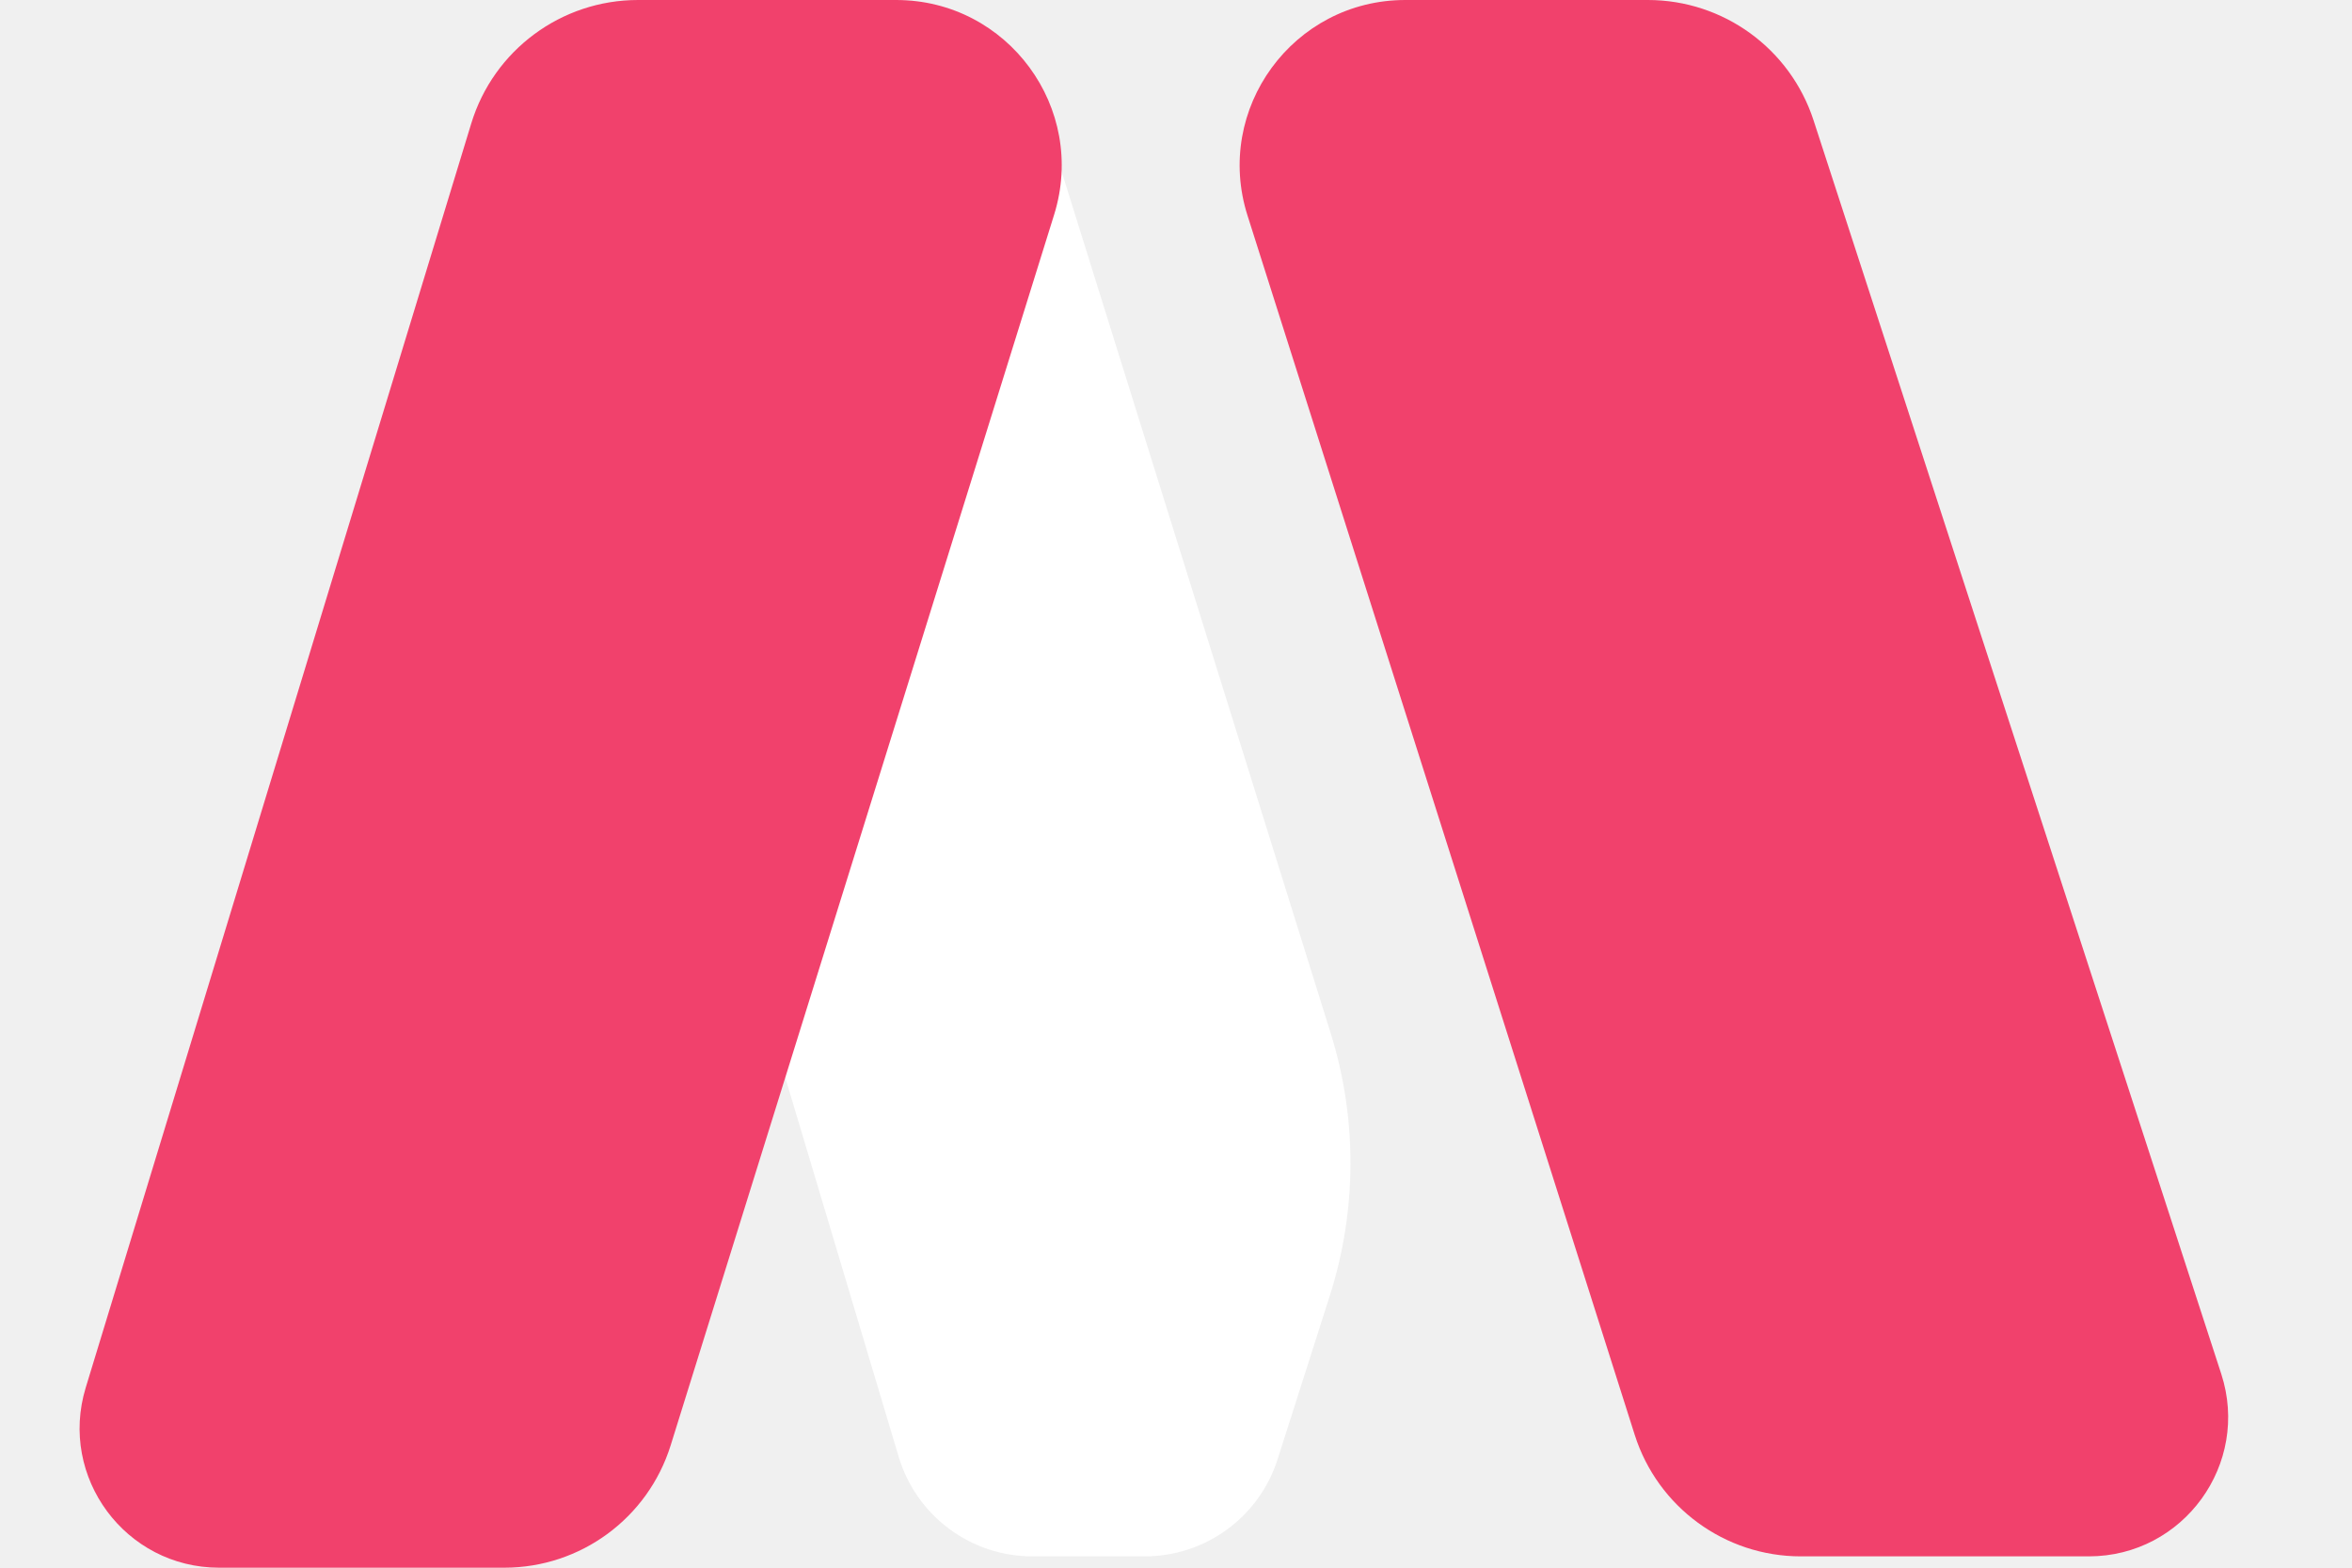
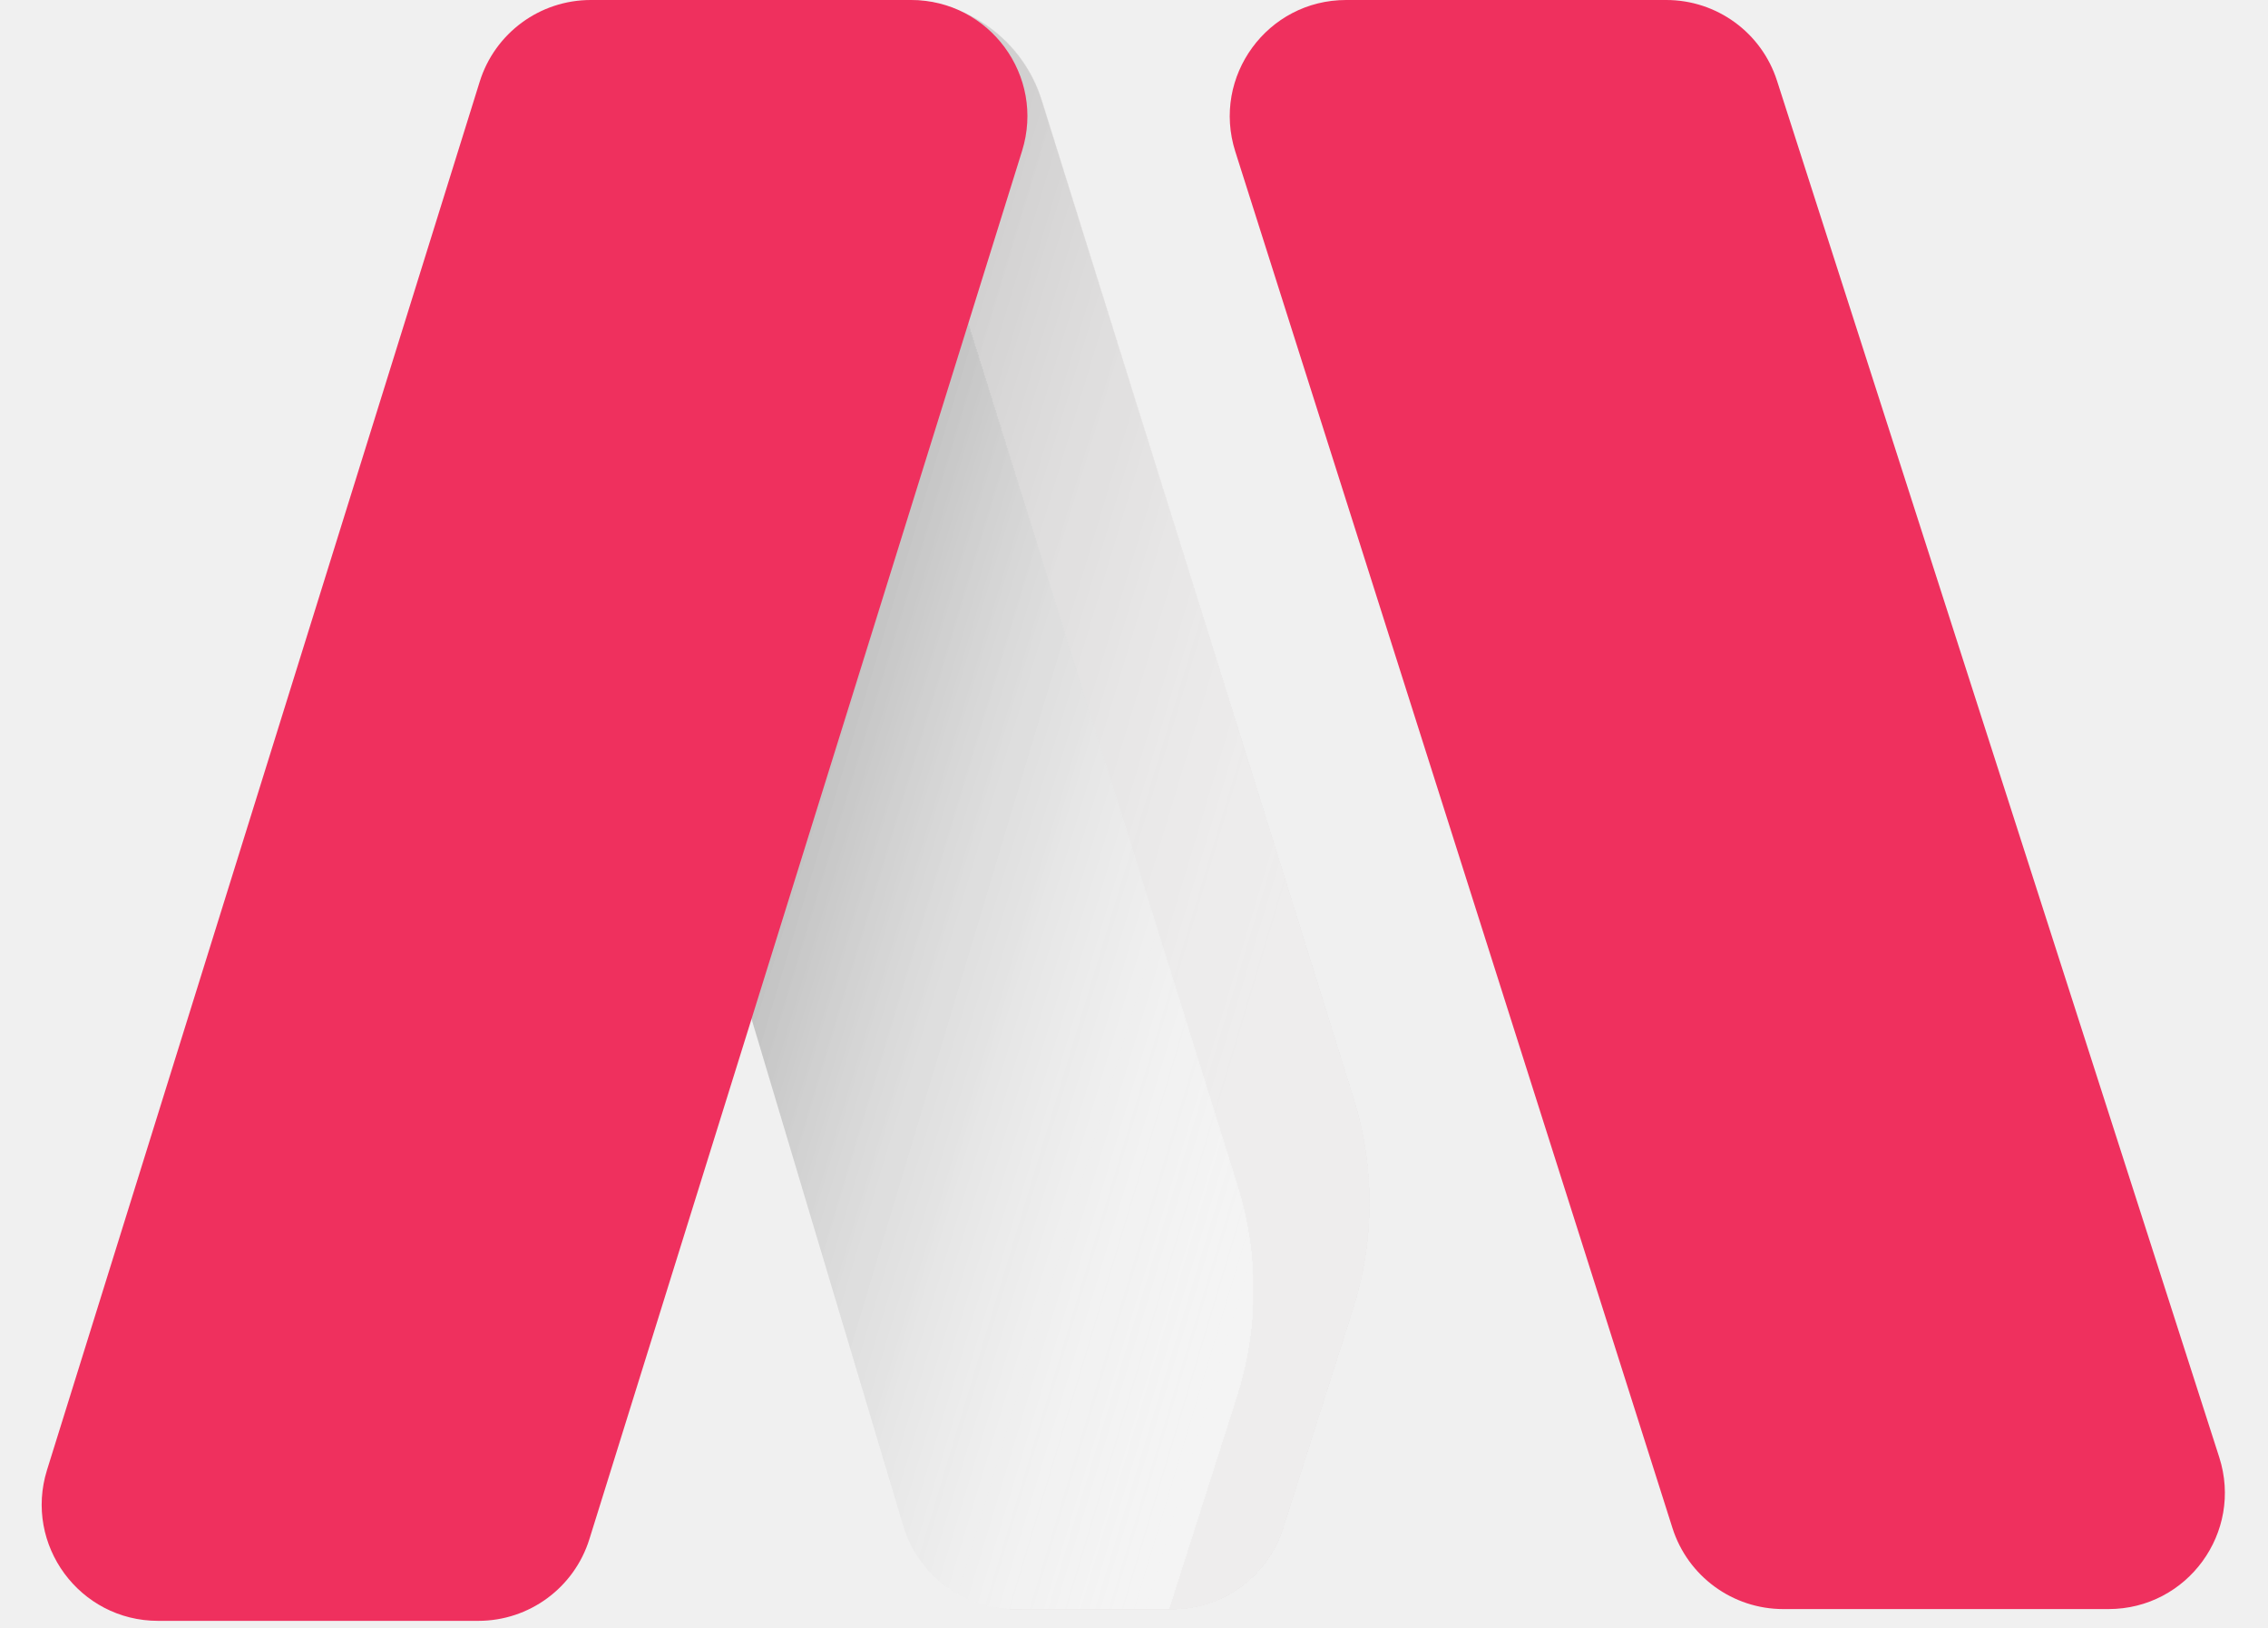
- <svg xmlns="http://www.w3.org/2000/svg" width="27" height="18" viewBox="0 0 27 18" fill="none">
-   <path d="M20.819 1.382L25.499 15.775C25.835 16.809 25.065 17.87 23.978 17.87H20.672C19.801 17.87 19.03 17.305 18.766 16.475L14.321 2.475C13.932 1.25 14.846 0 16.132 0H18.917C19.783 0 20.551 0.558 20.819 1.382Z" fill="#F1416C" />
-   <path d="M15.276 11.864L11.964 1.255C11.73 0.508 11.039 0 10.257 0C9.495 0 8.867 0.597 8.829 1.357L8.446 8.861C8.4 9.773 8.51 10.686 8.772 11.561L10.317 16.728C10.52 17.405 11.143 17.87 11.85 17.87H13.142C13.838 17.87 14.455 17.419 14.666 16.756L15.267 14.873C15.578 13.894 15.582 12.844 15.276 11.864Z" fill="white" />
-   <path d="M7.324 0H10.287C11.569 0 12.482 1.242 12.101 2.465L7.699 16.595C7.438 17.431 6.665 18 5.789 18H2.515C1.44 18 0.671 16.961 0.984 15.933L5.41 1.417C5.667 0.575 6.444 0 7.324 0Z" fill="#F1416C" />
+ <svg xmlns="http://www.w3.org/2000/svg" width="78" height="56" viewBox="0 0 78 56" fill="none">
+   <path d="M61.114 2.777L76.323 50.13C77.152 52.712 75.226 55.353 72.514 55.353H61.331C59.588 55.353 58.046 54.225 57.518 52.564L42.483 5.211C41.664 2.631 43.589 0 46.295 0H57.306C59.044 0 60.583 1.122 61.114 2.777Z" fill="#EF305E" />
+   <g filter="url(#filter0_i_5011_1731)">
+     <path d="M46.548 37.8L35.824 3.449C35.184 1.397 33.284 0 31.134 0C28.518 0 26.36 2.05 26.227 4.663L24.919 30.339C24.872 31.251 24.982 32.164 25.244 33.039L31.066 52.5C31.572 54.193 33.13 55.353 34.898 55.353H40.309C42.05 55.353 43.591 54.227 44.12 52.569L46.527 45.021C47.275 42.674 47.283 40.152 46.548 37.8Z" fill="#F4F4F4" />
+     <path d="M46.548 37.8L35.824 3.449C35.184 1.397 33.284 0 31.134 0C28.518 0 26.36 2.05 26.227 4.663L24.919 30.339C24.872 31.251 24.982 32.164 25.244 33.039L31.066 52.5C31.572 54.193 33.13 55.353 34.898 55.353H40.309C42.05 55.353 43.591 54.227 44.12 52.569L46.527 45.021C47.275 42.674 47.283 40.152 46.548 37.8Z" fill="url(#paint0_linear_5011_1731)" />
+   </g>
+   <path d="M20.317 0H31.332C34.029 0 35.953 2.615 35.151 5.19L20.27 52.947C19.749 54.619 18.201 55.758 16.451 55.758H5.436C2.739 55.758 0.815 53.143 1.617 50.568L16.498 2.81C17.019 1.139 18.566 0 20.317 0Z" fill="#EF305E" />
+   <defs>
+     <filter id="filter0_i_5011_1731" x="24.908" y="0" width="22.185" height="55.353" filterUnits="userSpaceOnUse" color-interpolation-filters="sRGB">
+       <feFlood flood-opacity="0" result="BackgroundImageFix" />
+       <feBlend mode="normal" in="SourceGraphic" in2="BackgroundImageFix" result="shape" />
+       <feColorMatrix in="SourceAlpha" type="matrix" values="0 0 0 0 0 0 0 0 0 0 0 0 0 0 0 0 0 0 127 0" result="hardAlpha" />
+       <feOffset dx="-4" dy="3" />
+       <feComposite in2="hardAlpha" operator="arithmetic" k2="-1" k3="1" />
+       <feColorMatrix type="matrix" values="0 0 0 0 0.904 0 0 0 0 0.893 0 0 0 0 0.893 0 0 0 0.4 0" />
+       <feBlend mode="normal" in2="shape" result="effect1_innerShadow_5011_1731" />
+     </filter>
+     <linearGradient id="paint0_linear_5011_1731" x1="29" y1="24.5" x2="49" y2="30.5" gradientUnits="userSpaceOnUse">
+       <stop stop-opacity="0.2" />
+       <stop offset="0.911" stop-color="white" stop-opacity="0" />
+     </linearGradient>
+   </defs>
</svg>
